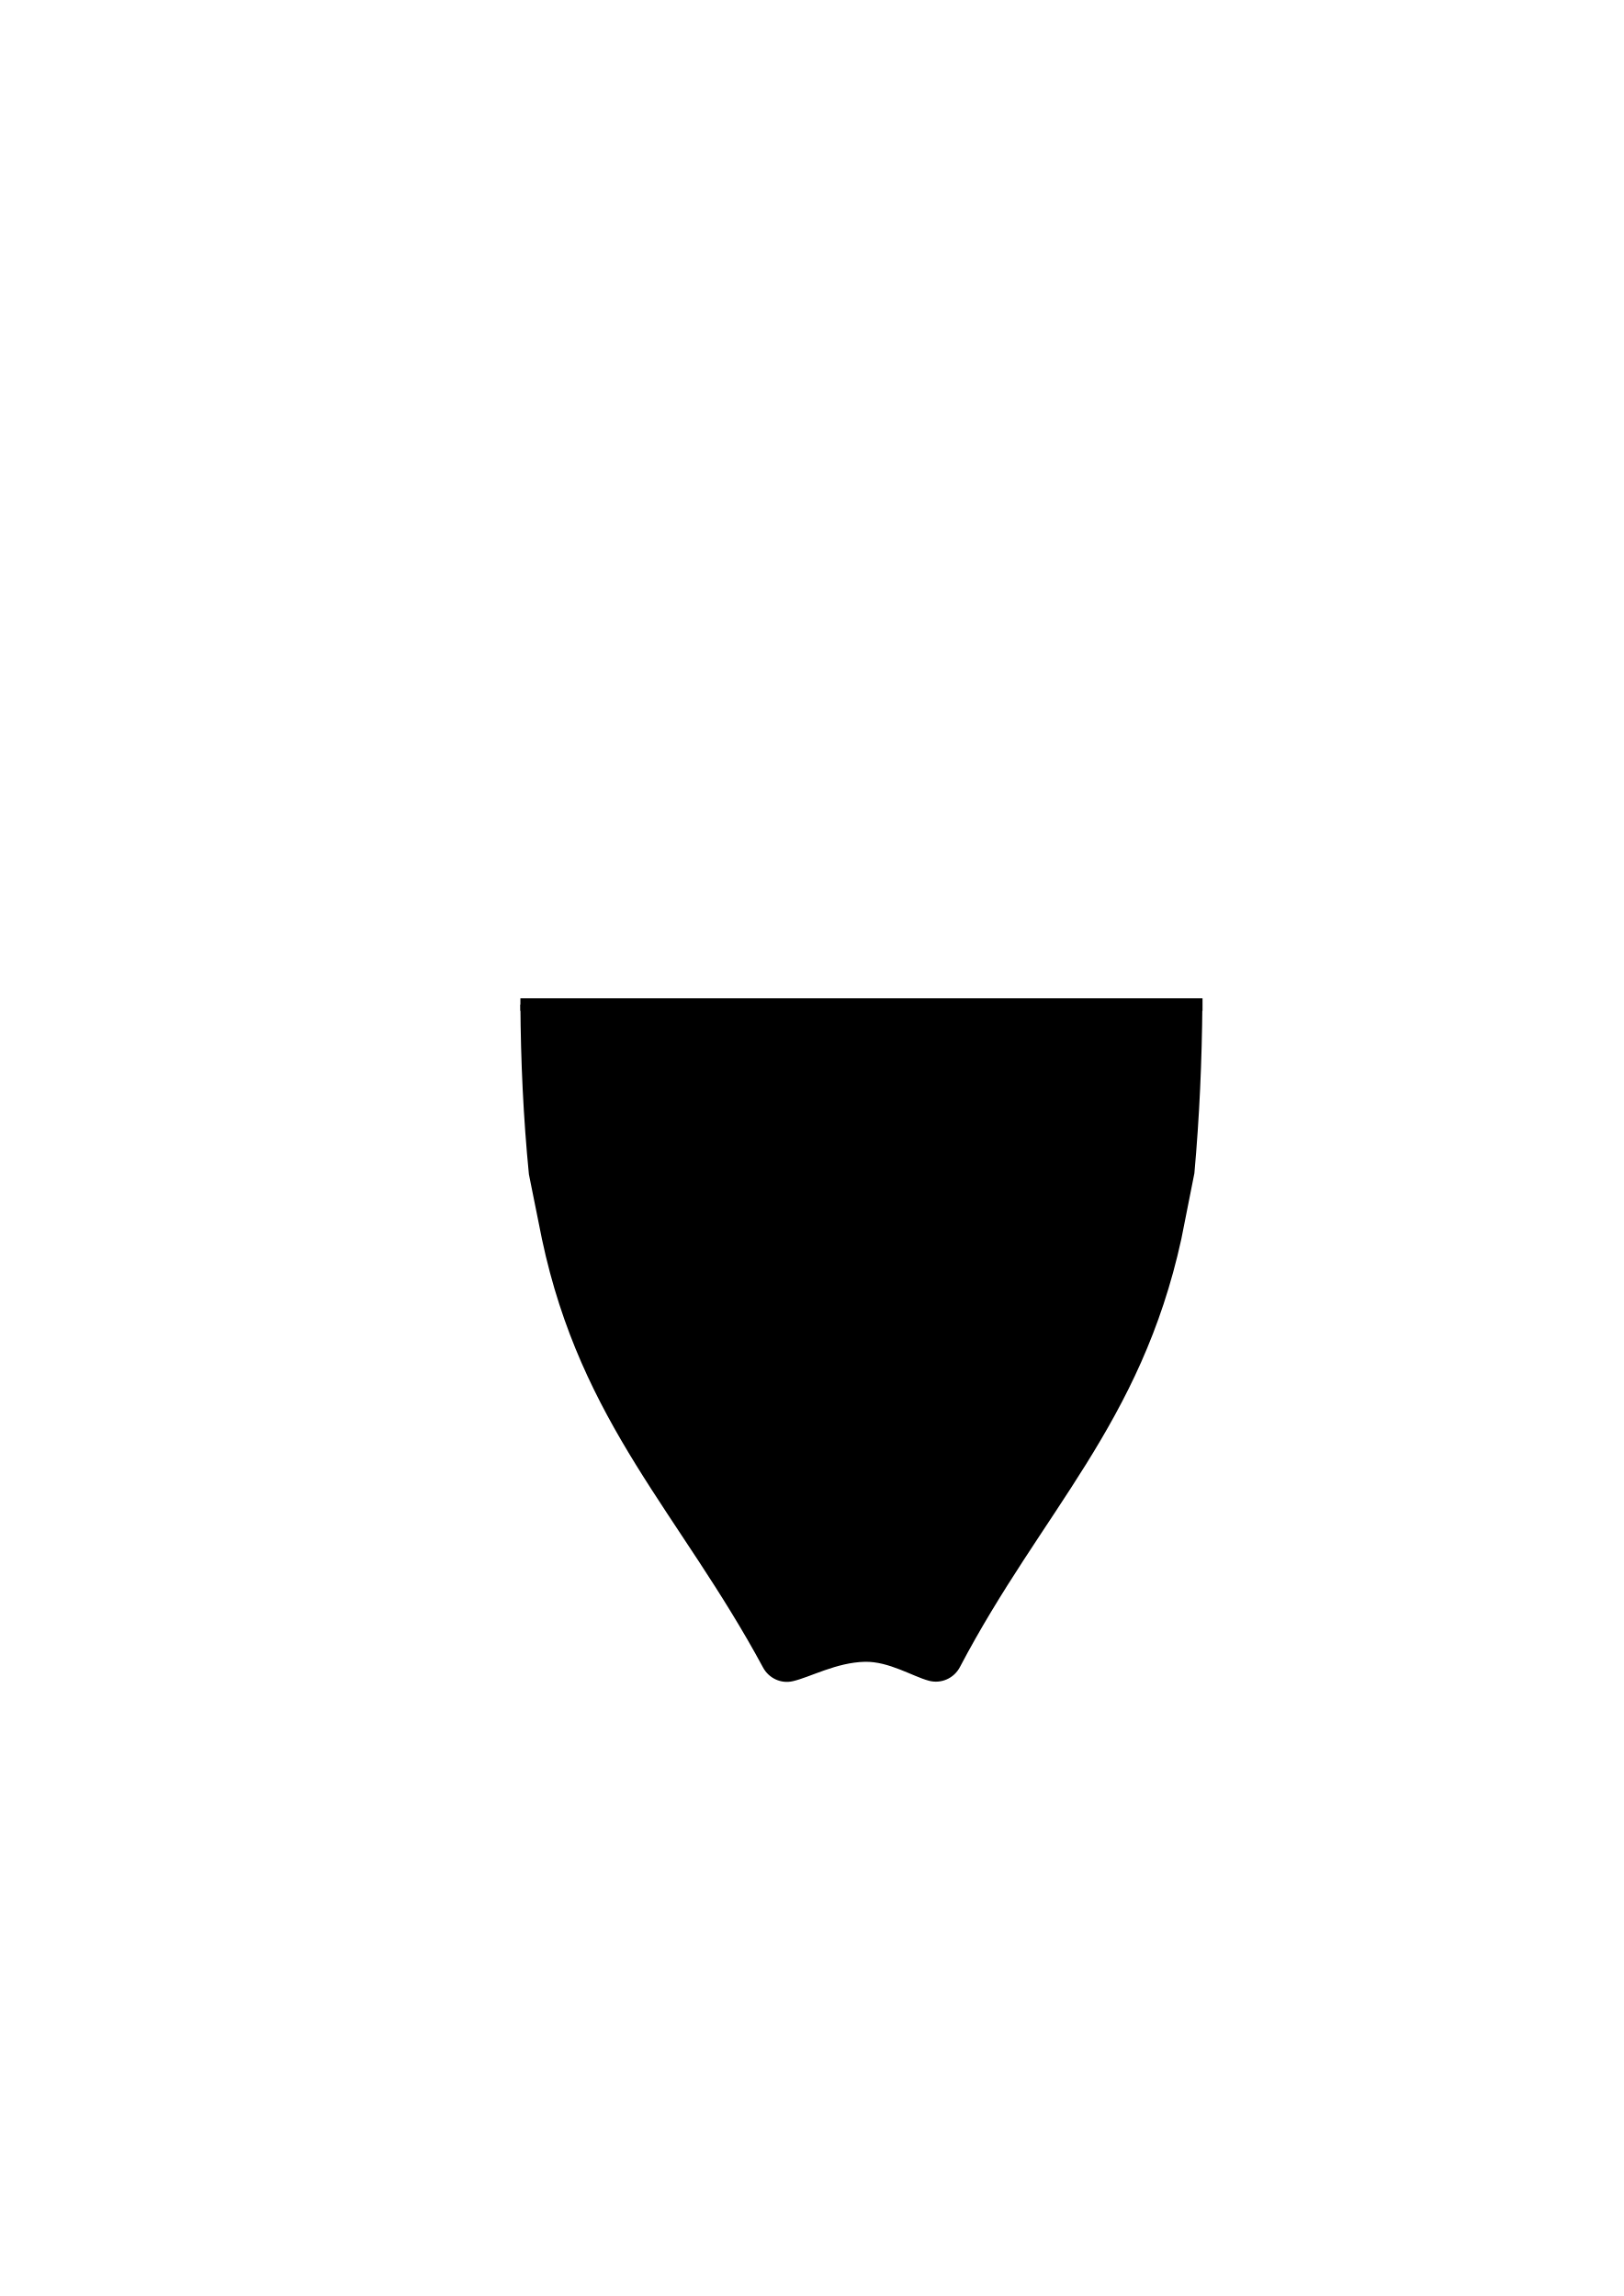
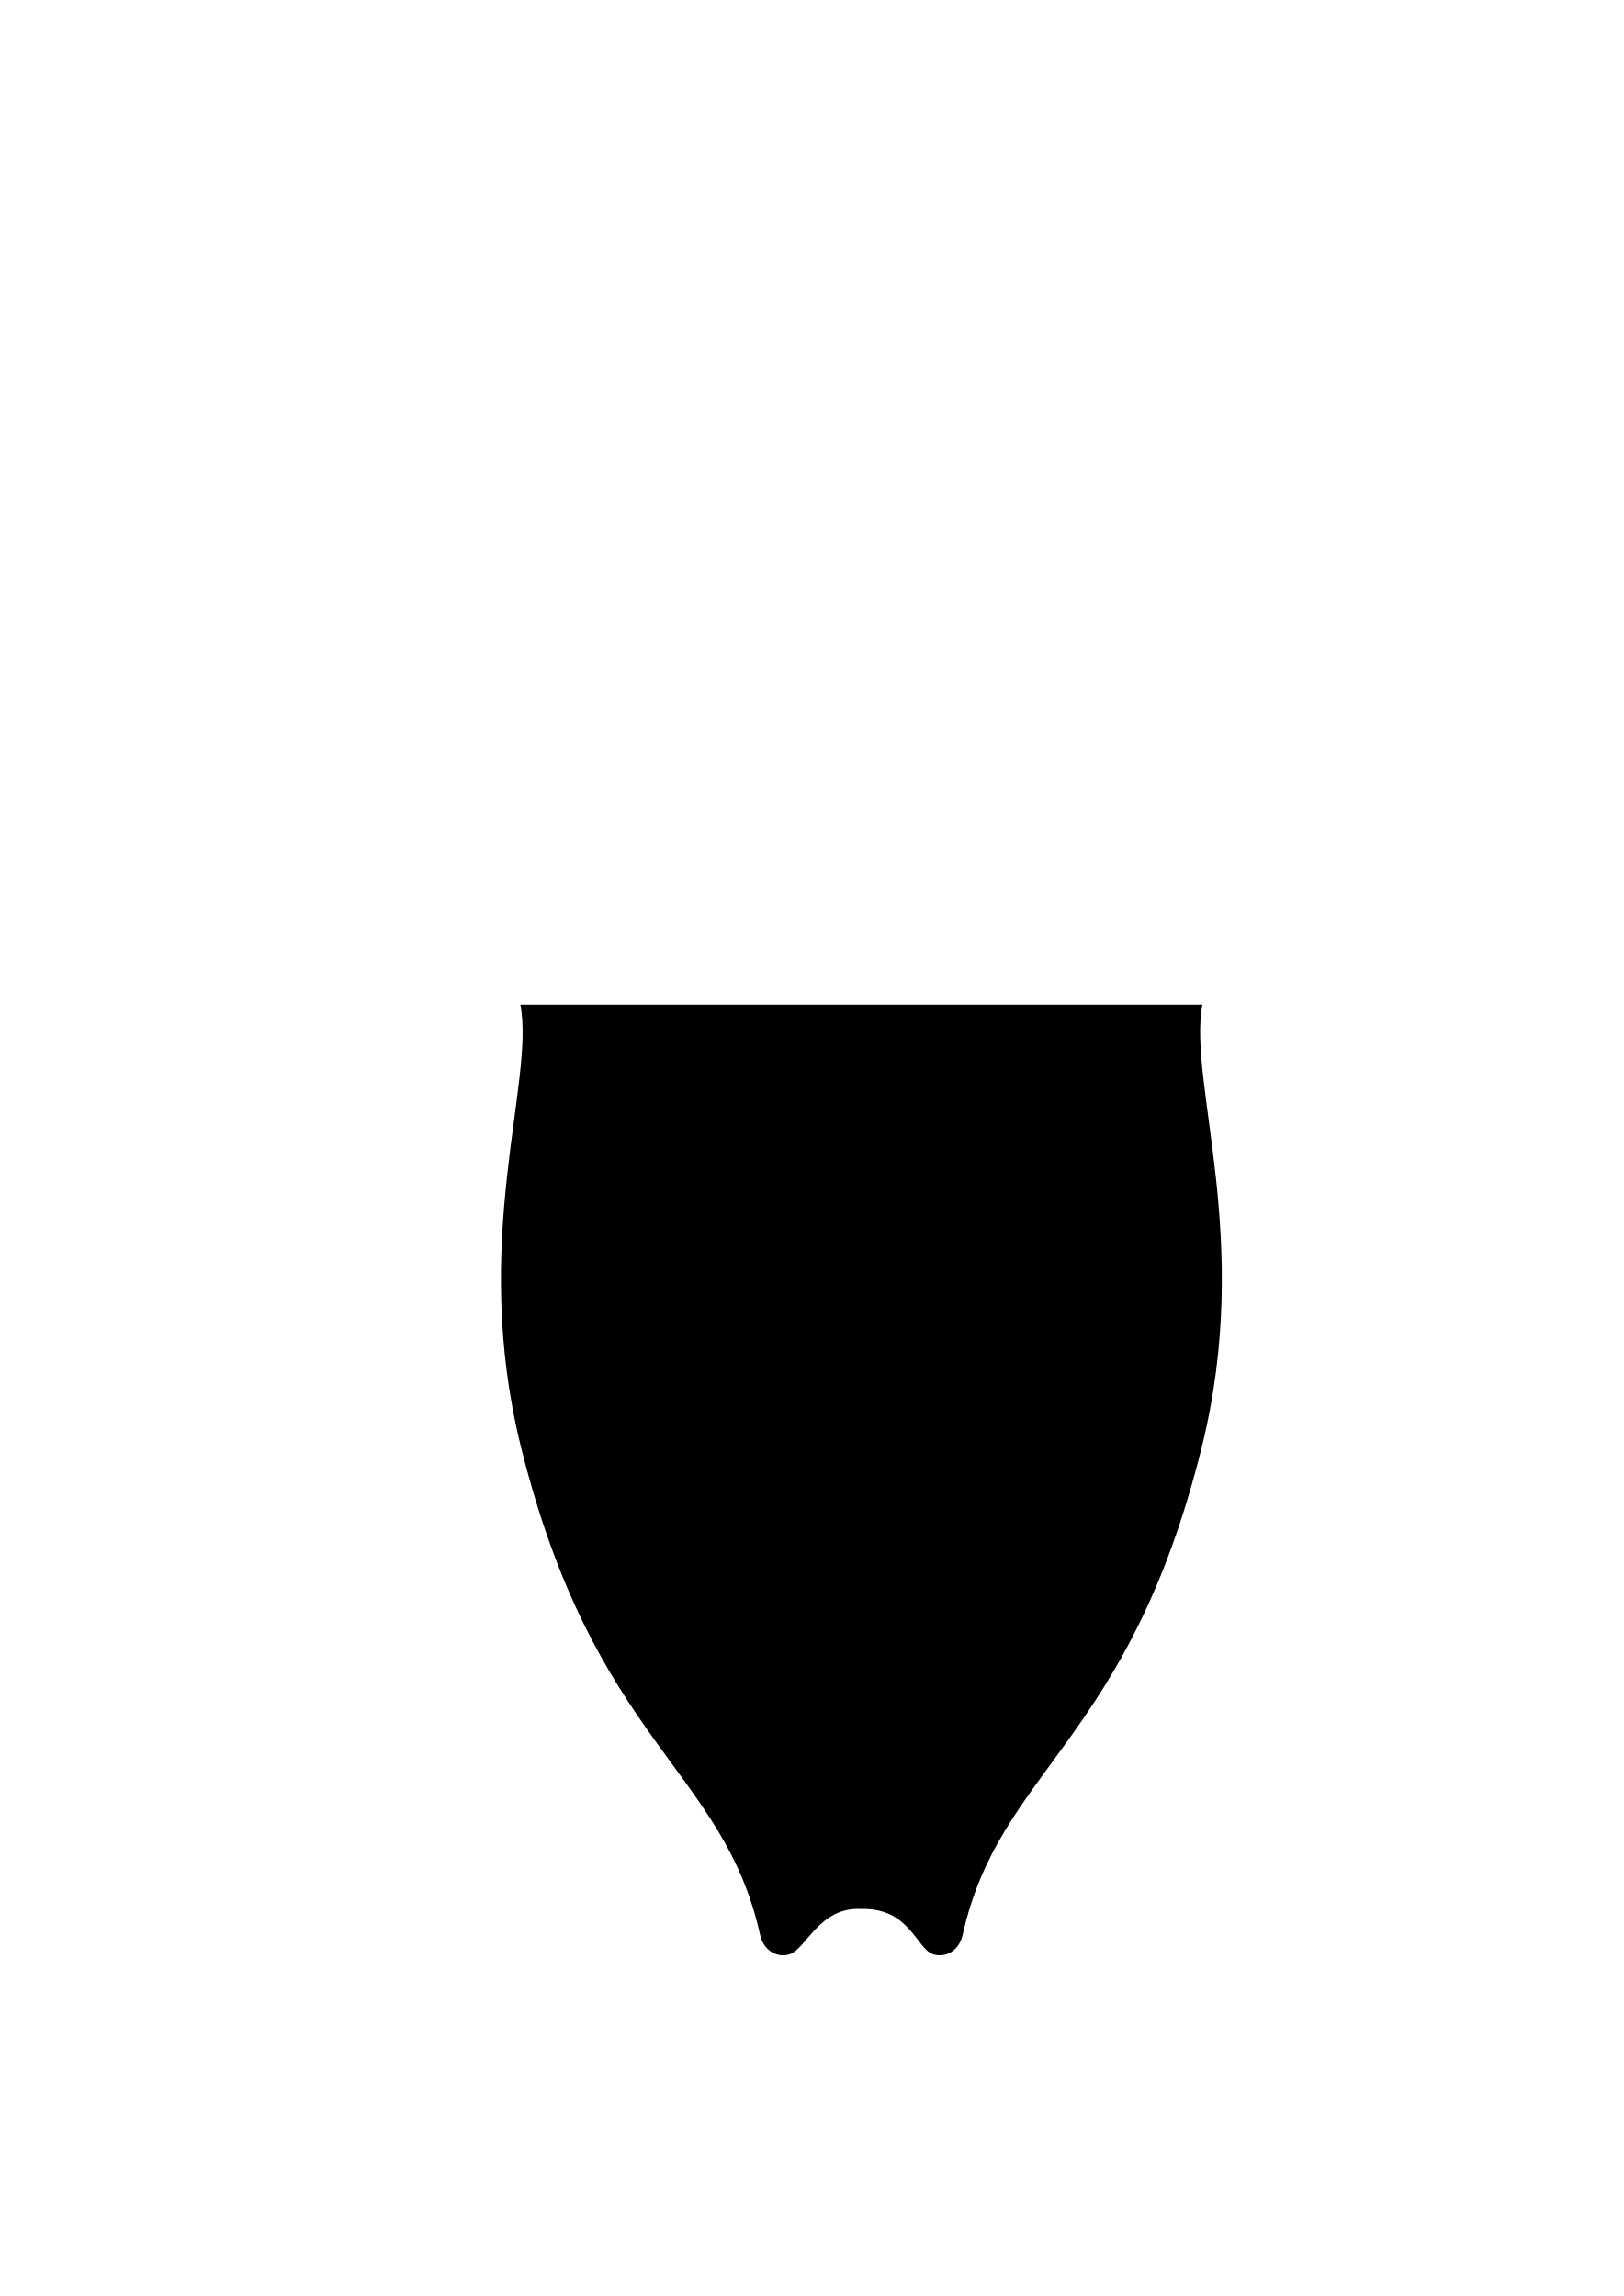
- <svg xmlns="http://www.w3.org/2000/svg" id="Layer_1" data-name="Layer 1" viewBox="0 0 129.7 183.44">
-   <defs>
-     <style>
-       .cls-1 {
-         fill: none;
-         stroke: #000;
-         stroke-miterlimit: 10;
-       }
-     </style>
-   </defs>
-   <line class="cls-1" x1="41.57" y1="80.26" x2="96.06" y2="80.26" />
-   <path d="M45.87,80.26h-4.3c.03,4.51.23,9,.68,13.56l1.04,5.17c3.14,14.81,11.02,21.92,17.66,34.23.46.86,1.43,1.32,2.38,1.1,1.37-.31,3.48-1.5,5.76-1.55,1.91-.04,3.8,1.16,5.1,1.51.99.27,2.02-.19,2.49-1.09,6.55-12.46,14.45-19.39,17.69-34.21l1.04-5.24c.41-4.53.6-8.99.64-13.48h-4.31" />
+ <svg xmlns="http://www.w3.org/2000/svg" id="END_FORM1" viewBox="0 0 129.7 183.44">
+   <path d="M96.06,80.26h-54.49c1.19,6.24-4.07,18.75.05,35.36,5.87,23.63,16.15,25.68,19.1,38.97.29,1.31,1.41,1.85,2.35,1.55,1.35-.43,2.37-3.81,5.74-3.62,3.87-.1,4.39,3.19,5.74,3.62.94.3,2.06-.24,2.35-1.55,2.95-13.29,13.24-15.34,19.1-38.97,4.12-16.6-1.14-29.12.05-35.36Z" />
</svg>
